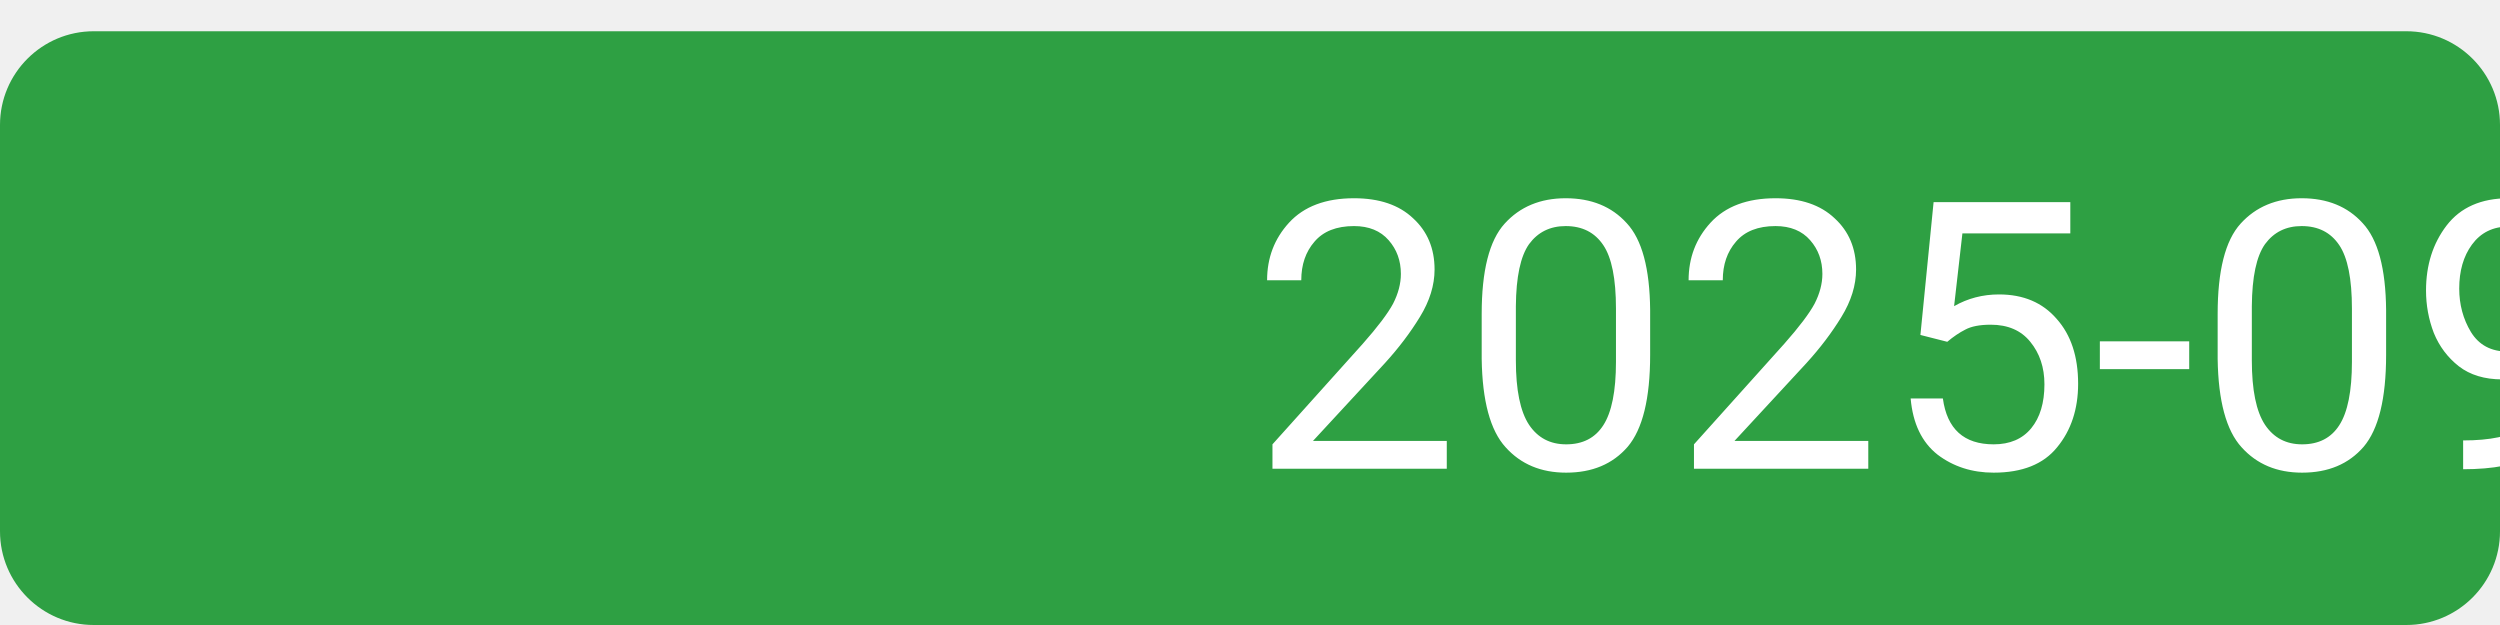
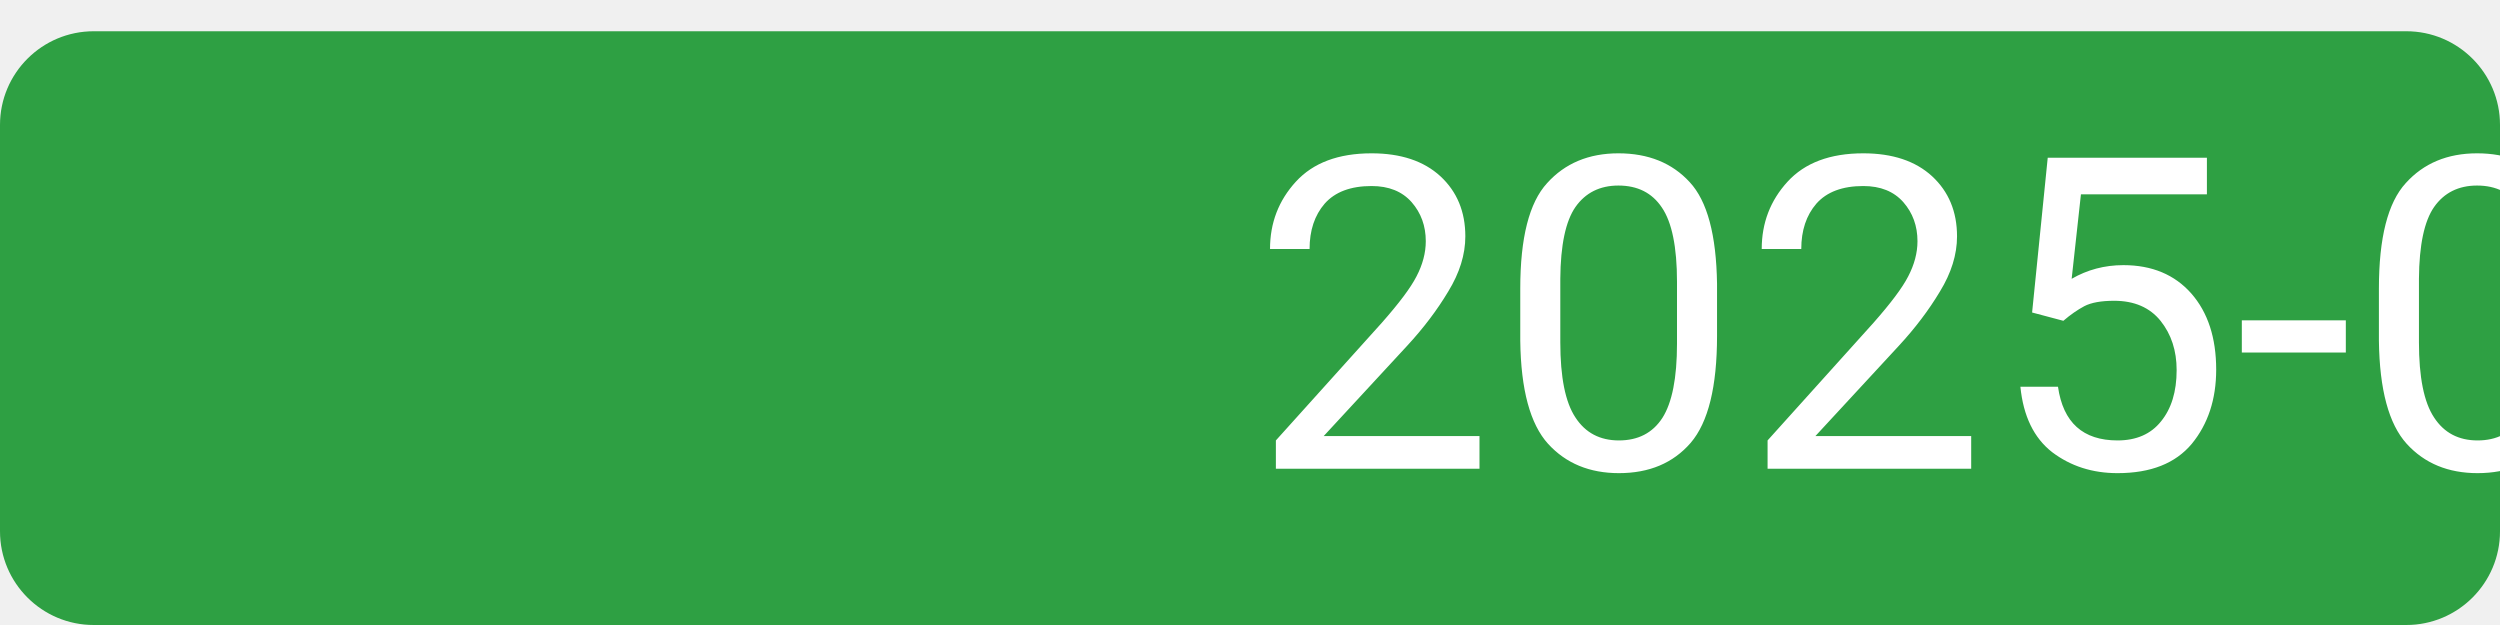
<svg xmlns="http://www.w3.org/2000/svg" viewBox="0 0 80 20" aria-hidden="true">
  <g transform="translate(0,1)">
    <rect x="0" y="0" width="80" height="19" rx="3" ry="3" fill="#2ea043" />
-     <text x="40" y="14" text-anchor="bottom" font-family="Roboto,sans-serif" font-size="12" fill="#fff">2025-09-11</text>
+     <text x="40" y="14" text-anchor="bottom" font-family="Roboto,sans-serif" font-size="14" fill="#fff">2025-09-11</text>
  </g>
</svg>
